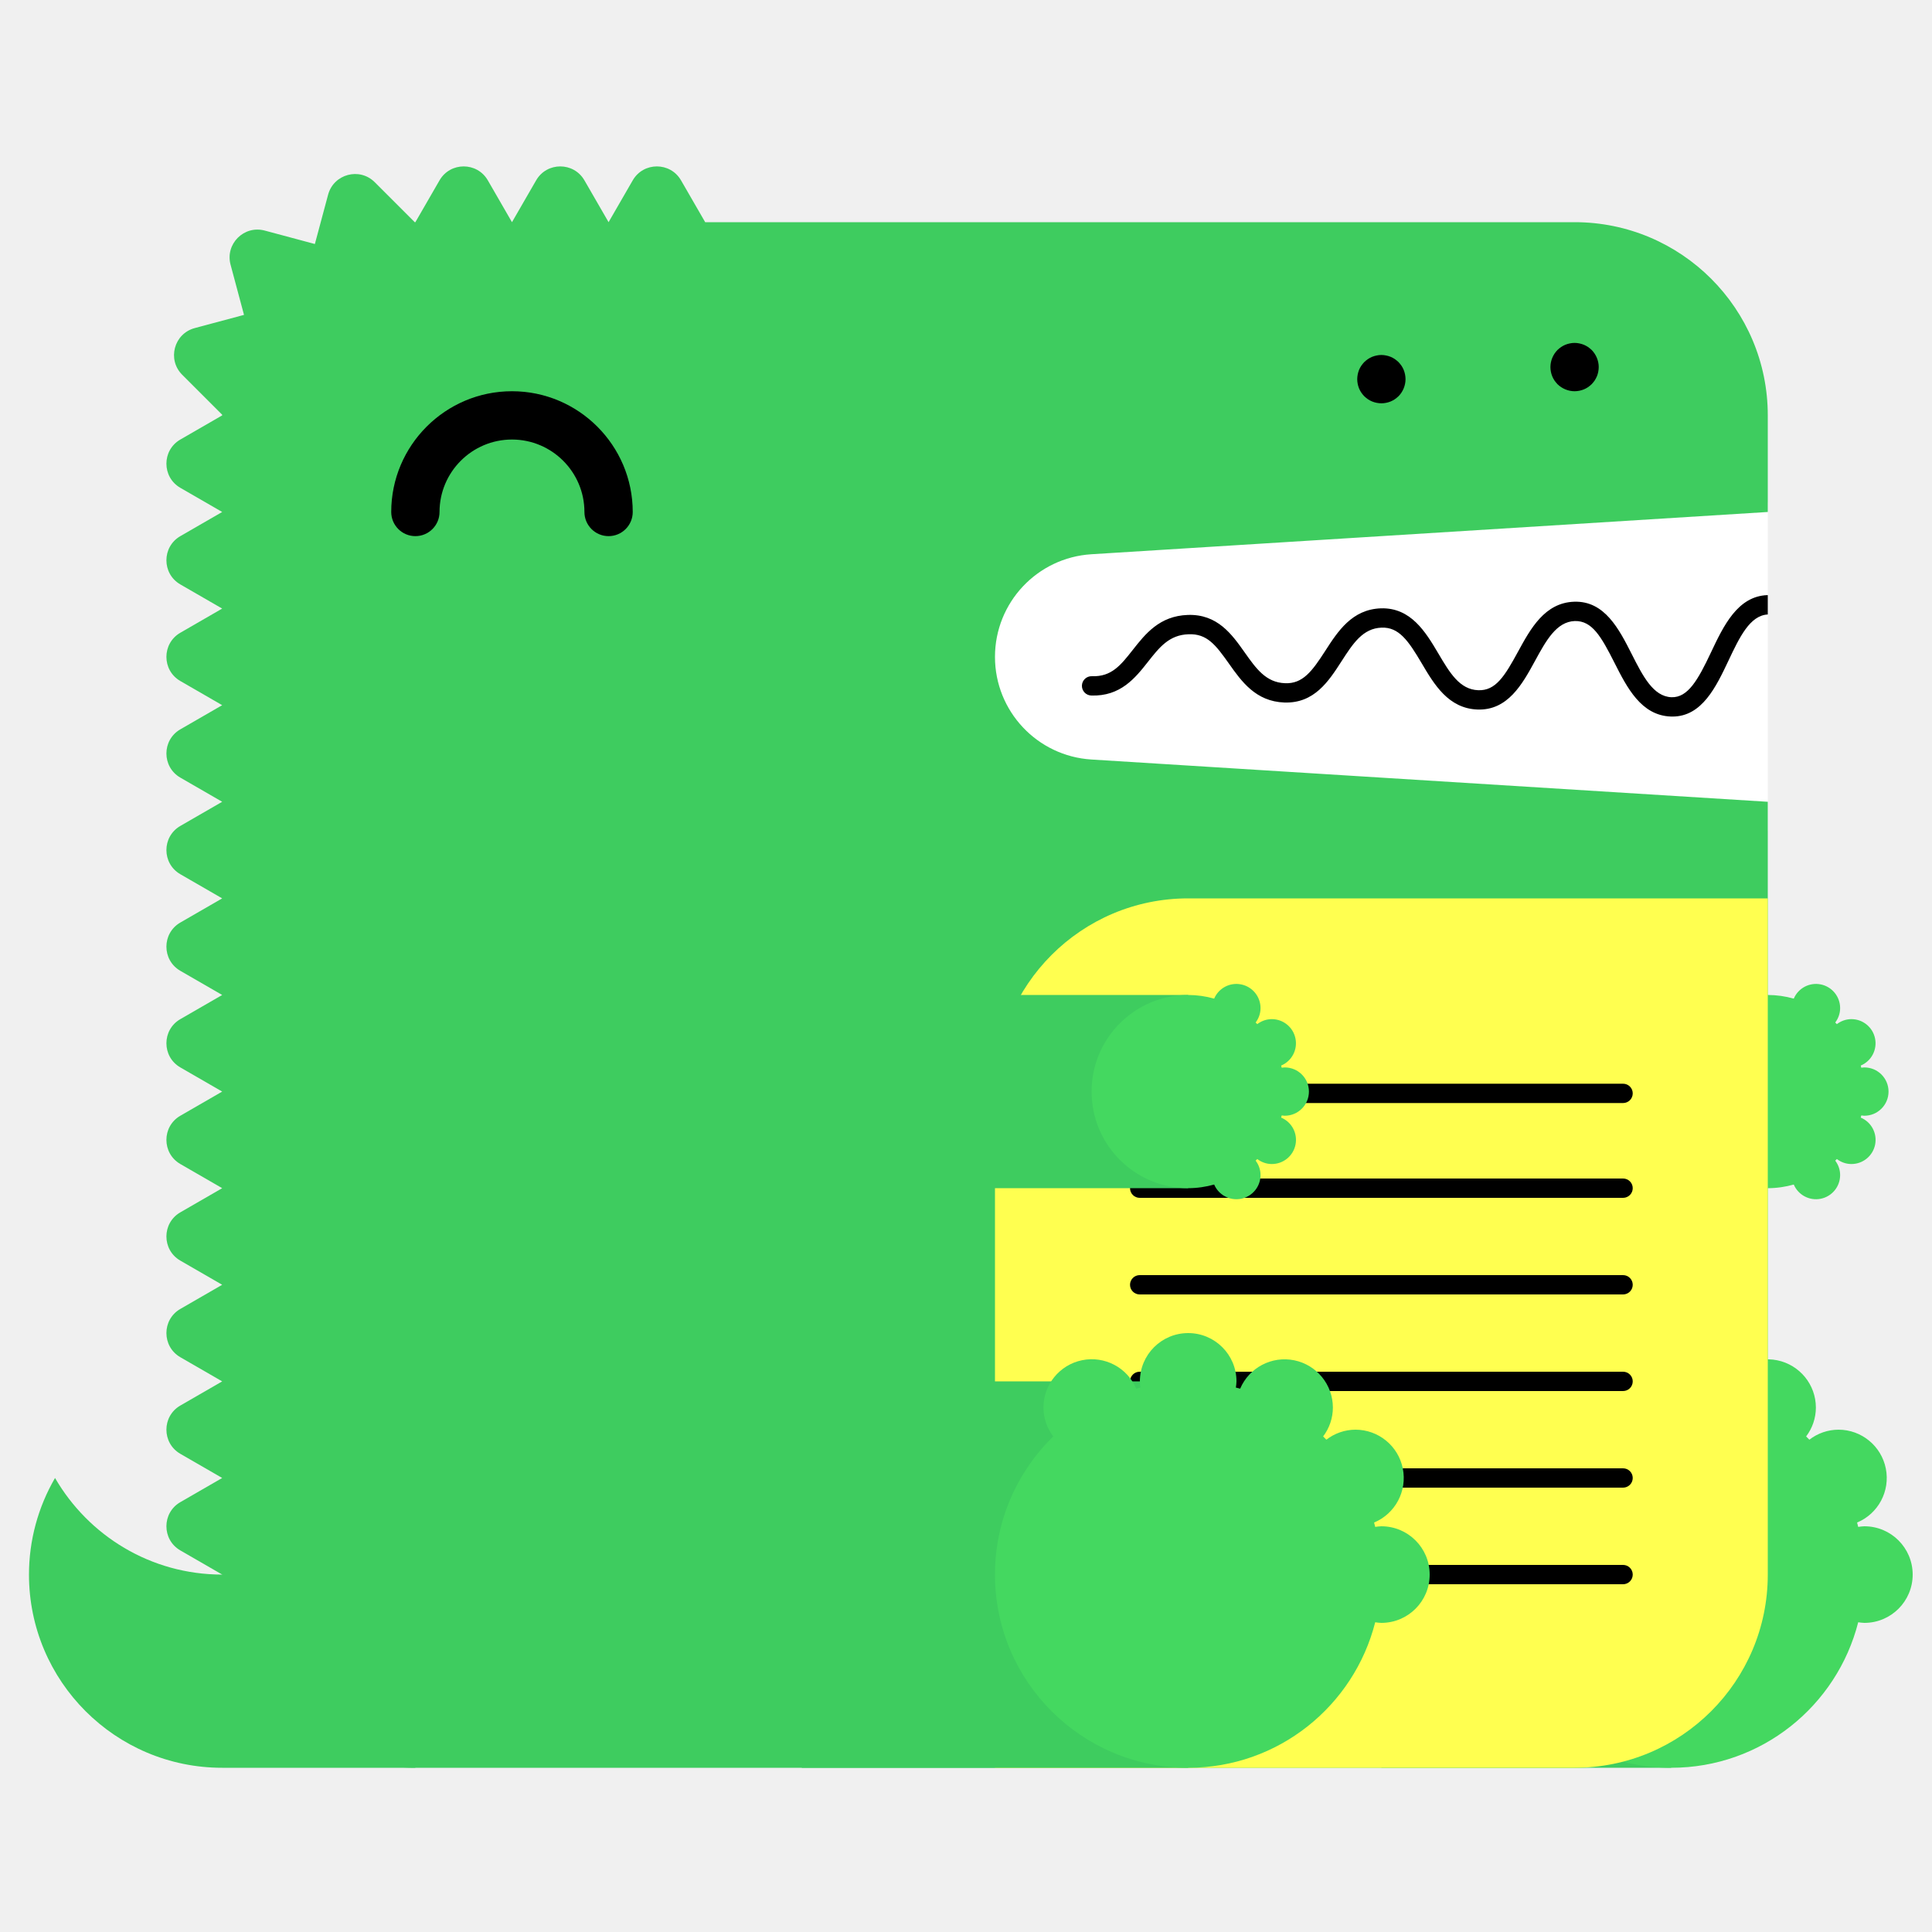
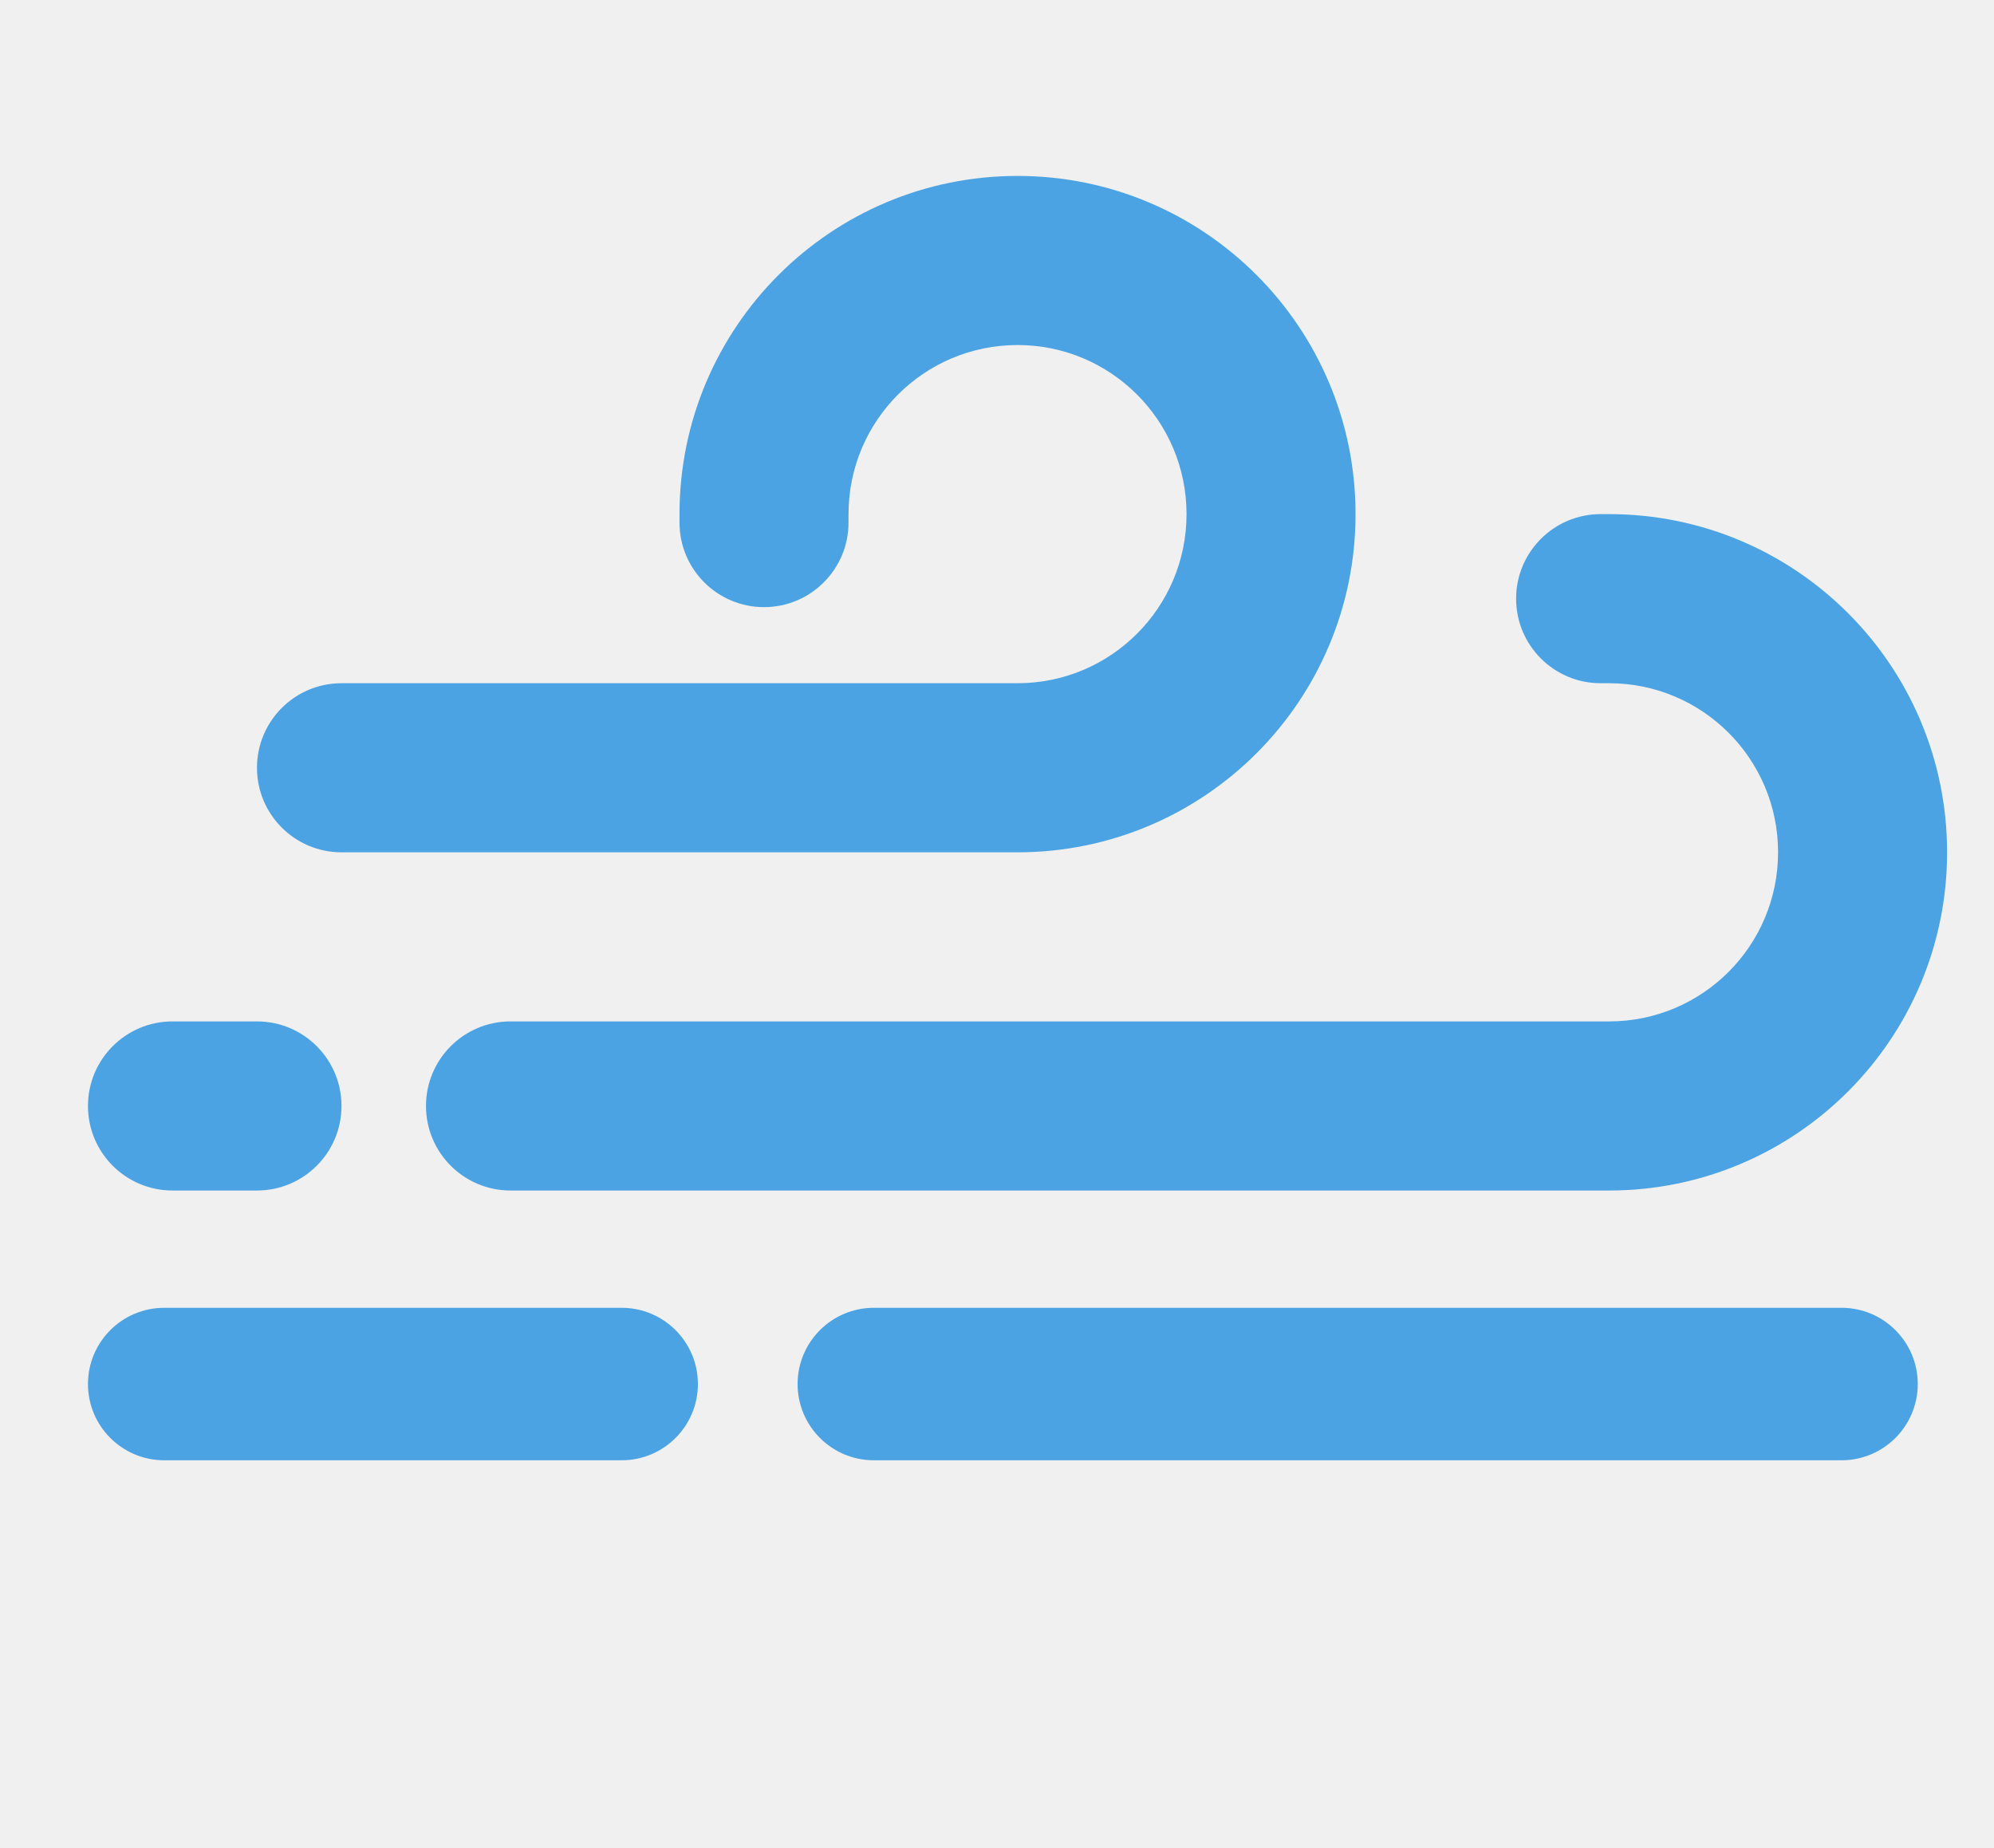
- <svg xmlns="http://www.w3.org/2000/svg" width="200" height="200" viewBox="0 0 200 200">
-   <g fill="none" fill-rule="evenodd">
-     <path fill="#FFF" d="M99 52h84v34H99z" />
-     <path d="M23 163c-7.398 0-13.843-4.027-17.303-10A19.886 19.886 0 0 0 3 163c0 11.046 8.954 20 20 20h20v-20H23z" fill="#3ECC5F" />
-     <path d="M112.98 57.376L183 53V43c0-11.046-8.954-20-20-20H73l-2.5-4.33c-1.112-1.925-3.889-1.925-5 0L63 23l-2.5-4.33c-1.111-1.925-3.889-1.925-5 0L53 23l-2.5-4.33c-1.111-1.925-3.889-1.925-5 0L43 23c-.022 0-.042.003-.065.003l-4.142-4.141c-1.57-1.571-4.252-.853-4.828 1.294l-1.369 5.104-5.192-1.392c-2.148-.575-4.111 1.389-3.535 3.536l1.39 5.193-5.102 1.367c-2.148.576-2.867 3.259-1.296 4.83l4.142 4.142c0 .021-.003.042-.003.064l-4.33 2.5c-1.925 1.111-1.925 3.889 0 5L23 53l-4.33 2.5c-1.925 1.111-1.925 3.889 0 5L23 63l-4.33 2.5c-1.925 1.111-1.925 3.889 0 5L23 73l-4.33 2.5c-1.925 1.111-1.925 3.889 0 5L23 83l-4.33 2.5c-1.925 1.111-1.925 3.889 0 5L23 93l-4.33 2.5c-1.925 1.111-1.925 3.889 0 5L23 103l-4.33 2.5c-1.925 1.111-1.925 3.889 0 5L23 113l-4.33 2.5c-1.925 1.111-1.925 3.889 0 5L23 123l-4.33 2.5c-1.925 1.111-1.925 3.889 0 5L23 133l-4.33 2.5c-1.925 1.111-1.925 3.889 0 5L23 143l-4.33 2.5c-1.925 1.111-1.925 3.889 0 5L23 153l-4.33 2.5c-1.925 1.111-1.925 3.889 0 5L23 163c0 11.046 8.954 20 20 20h120c11.046 0 20-8.954 20-20V83l-70.02-4.376A10.645 10.645 0 0 1 103 68c0-5.621 4.37-10.273 9.98-10.624" fill="#3ECC5F" />
-     <path fill="#3ECC5F" d="M143 183h30v-40h-30z" />
-     <path d="M193 158c-.219 0-.428.037-.639.064-.038-.15-.074-.301-.116-.451A5 5 0 0 0 190.32 148a4.96 4.96 0 0 0-3.016 1.036 26.531 26.531 0 0 0-.335-.336 4.955 4.955 0 0 0 1.011-2.987 5 5 0 0 0-9.599-1.959c-.148-.042-.297-.077-.445-.115.027-.211.064-.42.064-.639a5 5 0 0 0-5-5 5 5 0 0 0-5 5c0 .219.037.428.064.639-.148.038-.297.073-.445.115a4.998 4.998 0 0 0-9.599 1.959c0 1.125.384 2.151 1.011 2.987-3.717 3.632-6.031 8.693-6.031 14.3 0 11.046 8.954 20 20 20 9.339 0 17.16-6.41 19.361-15.064.211.027.42.064.639.064a5 5 0 0 0 5-5 5 5 0 0 0-5-5" fill="#44D860" />
-     <path fill="#3ECC5F" d="M153 123h30v-20h-30z" />
-     <path d="M193 115.5a2.5 2.5 0 1 0 0-5c-.109 0-.214.019-.319.032-.02-.075-.037-.15-.058-.225a2.501 2.501 0 0 0-.963-4.807c-.569 0-1.088.197-1.508.518a6.653 6.653 0 0 0-.168-.168c.314-.417.506-.931.506-1.494a2.5 2.5 0 0 0-4.8-.979A9.987 9.987 0 0 0 183 103c-5.522 0-10 4.478-10 10s4.478 10 10 10c.934 0 1.833-.138 2.69-.377a2.5 2.5 0 0 0 4.8-.979c0-.563-.192-1.077-.506-1.494.057-.055.113-.111.168-.168.42.321.939.518 1.508.518a2.5 2.5 0 0 0 .963-4.807c.021-.074.038-.15.058-.225.105.013.21.032.319.032" fill="#44D860" />
-     <path d="M63 55.5a2.5 2.5 0 0 1-2.5-2.5c0-4.136-3.364-7.5-7.5-7.5s-7.5 3.364-7.5 7.5a2.5 2.5 0 1 1-5 0c0-6.893 5.607-12.5 12.5-12.5S65.5 46.107 65.5 53a2.5 2.5 0 0 1-2.5 2.5" fill="#000" />
-     <path d="M103 183h60c11.046 0 20-8.954 20-20V93h-60c-11.046 0-20 8.954-20 20v70z" fill="#FFFF50" />
-     <path d="M168.02 124h-50.04a1 1 0 1 1 0-2h50.04a1 1 0 1 1 0 2m0 20h-50.04a1 1 0 1 1 0-2h50.04a1 1 0 1 1 0 2m0 20h-50.04a1 1 0 1 1 0-2h50.04a1 1 0 1 1 0 2m0-49.814h-50.04a1 1 0 1 1 0-2h50.04a1 1 0 1 1 0 2m0 19.814h-50.04a1 1 0 1 1 0-2h50.04a1 1 0 1 1 0 2m0 20h-50.04a1 1 0 1 1 0-2h50.04a1 1 0 1 1 0 2M183 61.611c-.012 0-.022-.006-.034-.005-3.09.105-4.552 3.196-5.842 5.923-1.346 2.85-2.387 4.703-4.093 4.647-1.889-.068-2.969-2.202-4.113-4.46-1.314-2.594-2.814-5.536-5.963-5.426-3.046.104-4.513 2.794-5.807 5.167-1.377 2.528-2.314 4.065-4.121 3.994-1.927-.07-2.951-1.805-4.136-3.813-1.321-2.236-2.848-4.75-5.936-4.664-2.994.103-4.465 2.385-5.763 4.4-1.373 2.13-2.335 3.428-4.165 3.351-1.973-.07-2.992-1.51-4.171-3.177-1.324-1.873-2.816-3.993-5.895-3.89-2.928.1-4.399 1.97-5.696 3.618-1.232 1.564-2.194 2.802-4.229 2.724a1 1 0 0 0-.072 2c3.017.101 4.545-1.8 5.872-3.487 1.177-1.496 2.193-2.787 4.193-2.855 1.926-.082 2.829 1.115 4.195 3.045 1.297 1.834 2.769 3.914 5.731 4.021 3.103.104 4.596-2.215 5.918-4.267 1.182-1.834 2.202-3.417 4.15-3.484 1.793-.067 2.769 1.35 4.145 3.681 1.297 2.197 2.766 4.686 5.787 4.796 3.125.108 4.634-2.62 5.949-5.035 1.139-2.088 2.214-4.06 4.119-4.126 1.793-.042 2.728 1.595 4.111 4.33 1.292 2.553 2.757 5.445 5.825 5.556l.169.003c3.064 0 4.518-3.075 5.805-5.794 1.139-2.41 2.217-4.68 4.067-4.773v-2z" fill="#000" />
-     <path fill="#3ECC5F" d="M83 183h40v-40H83z" />
-     <path d="M143 158c-.219 0-.428.037-.639.064-.038-.15-.074-.301-.116-.451A5 5 0 0 0 140.32 148a4.96 4.96 0 0 0-3.016 1.036 26.531 26.531 0 0 0-.335-.336 4.955 4.955 0 0 0 1.011-2.987 5 5 0 0 0-9.599-1.959c-.148-.042-.297-.077-.445-.115.027-.211.064-.42.064-.639a5 5 0 0 0-5-5 5 5 0 0 0-5 5c0 .219.037.428.064.639-.148.038-.297.073-.445.115a4.998 4.998 0 0 0-9.599 1.959c0 1.125.384 2.151 1.011 2.987-3.717 3.632-6.031 8.693-6.031 14.3 0 11.046 8.954 20 20 20 9.339 0 17.16-6.41 19.361-15.064.211.027.42.064.639.064a5 5 0 0 0 5-5 5 5 0 0 0-5-5" fill="#44D860" />
-     <path fill="#3ECC5F" d="M83 123h40v-20H83z" />
-     <path d="M133 115.5a2.5 2.5 0 1 0 0-5c-.109 0-.214.019-.319.032-.02-.075-.037-.15-.058-.225a2.501 2.501 0 0 0-.963-4.807c-.569 0-1.088.197-1.508.518a6.653 6.653 0 0 0-.168-.168c.314-.417.506-.931.506-1.494a2.5 2.5 0 0 0-4.8-.979A9.987 9.987 0 0 0 123 103c-5.522 0-10 4.478-10 10s4.478 10 10 10c.934 0 1.833-.138 2.69-.377a2.5 2.5 0 0 0 4.8-.979c0-.563-.192-1.077-.506-1.494.057-.055.113-.111.168-.168.42.321.939.518 1.508.518a2.5 2.5 0 0 0 .963-4.807c.021-.074.038-.15.058-.225.105.013.21.032.319.032" fill="#44D860" />
-     <path d="M143 41.75c-.16 0-.33-.02-.49-.05a2.52 2.52 0 0 1-.47-.14c-.15-.06-.29-.14-.431-.23-.13-.09-.259-.2-.38-.31-.109-.12-.219-.24-.309-.38s-.17-.28-.231-.43a2.619 2.619 0 0 1-.189-.96c0-.16.02-.33.05-.49.03-.16.08-.31.139-.47.061-.15.141-.29.231-.43.09-.13.2-.26.309-.38.121-.11.25-.22.38-.31.141-.09.281-.17.431-.23.149-.06.31-.11.47-.14.32-.07.65-.07.98 0 .159.03.32.08.47.14.149.06.29.14.43.23.13.09.259.2.38.31.11.12.22.25.31.38.09.14.17.28.23.43.06.16.11.31.14.47.029.16.05.33.05.49 0 .66-.271 1.31-.73 1.77-.121.11-.25.22-.38.31-.14.09-.281.17-.43.23a2.565 2.565 0 0 1-.96.19m20-1.25c-.66 0-1.3-.27-1.771-.73a3.802 3.802 0 0 1-.309-.38c-.09-.14-.17-.28-.231-.43a2.619 2.619 0 0 1-.189-.96c0-.66.27-1.3.729-1.77.121-.11.25-.22.38-.31.141-.09.281-.17.431-.23.149-.06.31-.11.47-.14.32-.07.66-.07.98 0 .159.03.32.08.47.14.149.06.29.14.43.23.13.09.259.2.38.31.459.47.73 1.11.73 1.77 0 .16-.021.33-.05.49-.03.16-.08.32-.14.47-.07.15-.14.29-.23.43-.09.13-.2.26-.31.38-.121.11-.25.22-.38.31-.14.09-.281.17-.43.23a2.565 2.565 0 0 1-.96.19" fill="#000" />
-   </g>
+ <svg xmlns="http://www.w3.org/2000/svg" width="340" height="315" viewBox="0 0 340 315" fill="none">
+   <path fill-rule="evenodd" clip-rule="evenodd" d="M115.864 87.667C115.864 55.818 141.668 30 173.5 30C205.331 30 231.136 55.818 231.136 87.667C231.136 119.515 205.331 145.333 173.5 145.333H58.227C50.269 145.333 43.818 138.879 43.818 130.917C43.818 122.955 50.269 116.5 58.227 116.5L173.5 116.5C189.416 116.5 202.318 103.591 202.318 87.667C202.318 71.742 189.416 58.833 173.5 58.833C157.584 58.833 144.682 71.742 144.682 87.667V89.108C144.682 97.07 138.231 103.525 130.273 103.525C122.315 103.525 115.864 97.07 115.864 89.108L115.864 87.667ZM258.514 102.083C258.514 94.121 264.965 87.667 272.923 87.667H274.364C306.195 87.667 332 113.485 332 145.333C332 177.181 306.195 203 274.364 203L87.046 203C79.088 203 72.636 196.546 72.636 188.583C72.636 180.621 79.088 174.167 87.046 174.167L274.364 174.167C290.28 174.167 303.182 161.258 303.182 145.333C303.182 129.409 290.28 116.5 274.364 116.5H272.923C264.965 116.5 258.514 110.045 258.514 102.083ZM15 188.583C15 180.621 21.451 174.167 29.409 174.167H43.818C51.776 174.167 58.227 180.621 58.227 188.583C58.227 196.546 51.776 203 43.818 203H29.409C21.451 203 15 196.546 15 188.583Z" fill="#4BA3E3" />
+   <rect x="15" y="223" width="104" height="26" rx="13" fill="#4BA3E3" />
+   <rect x="136" y="223" width="191" height="26" rx="13" fill="#4BA3E3" />
</svg>
